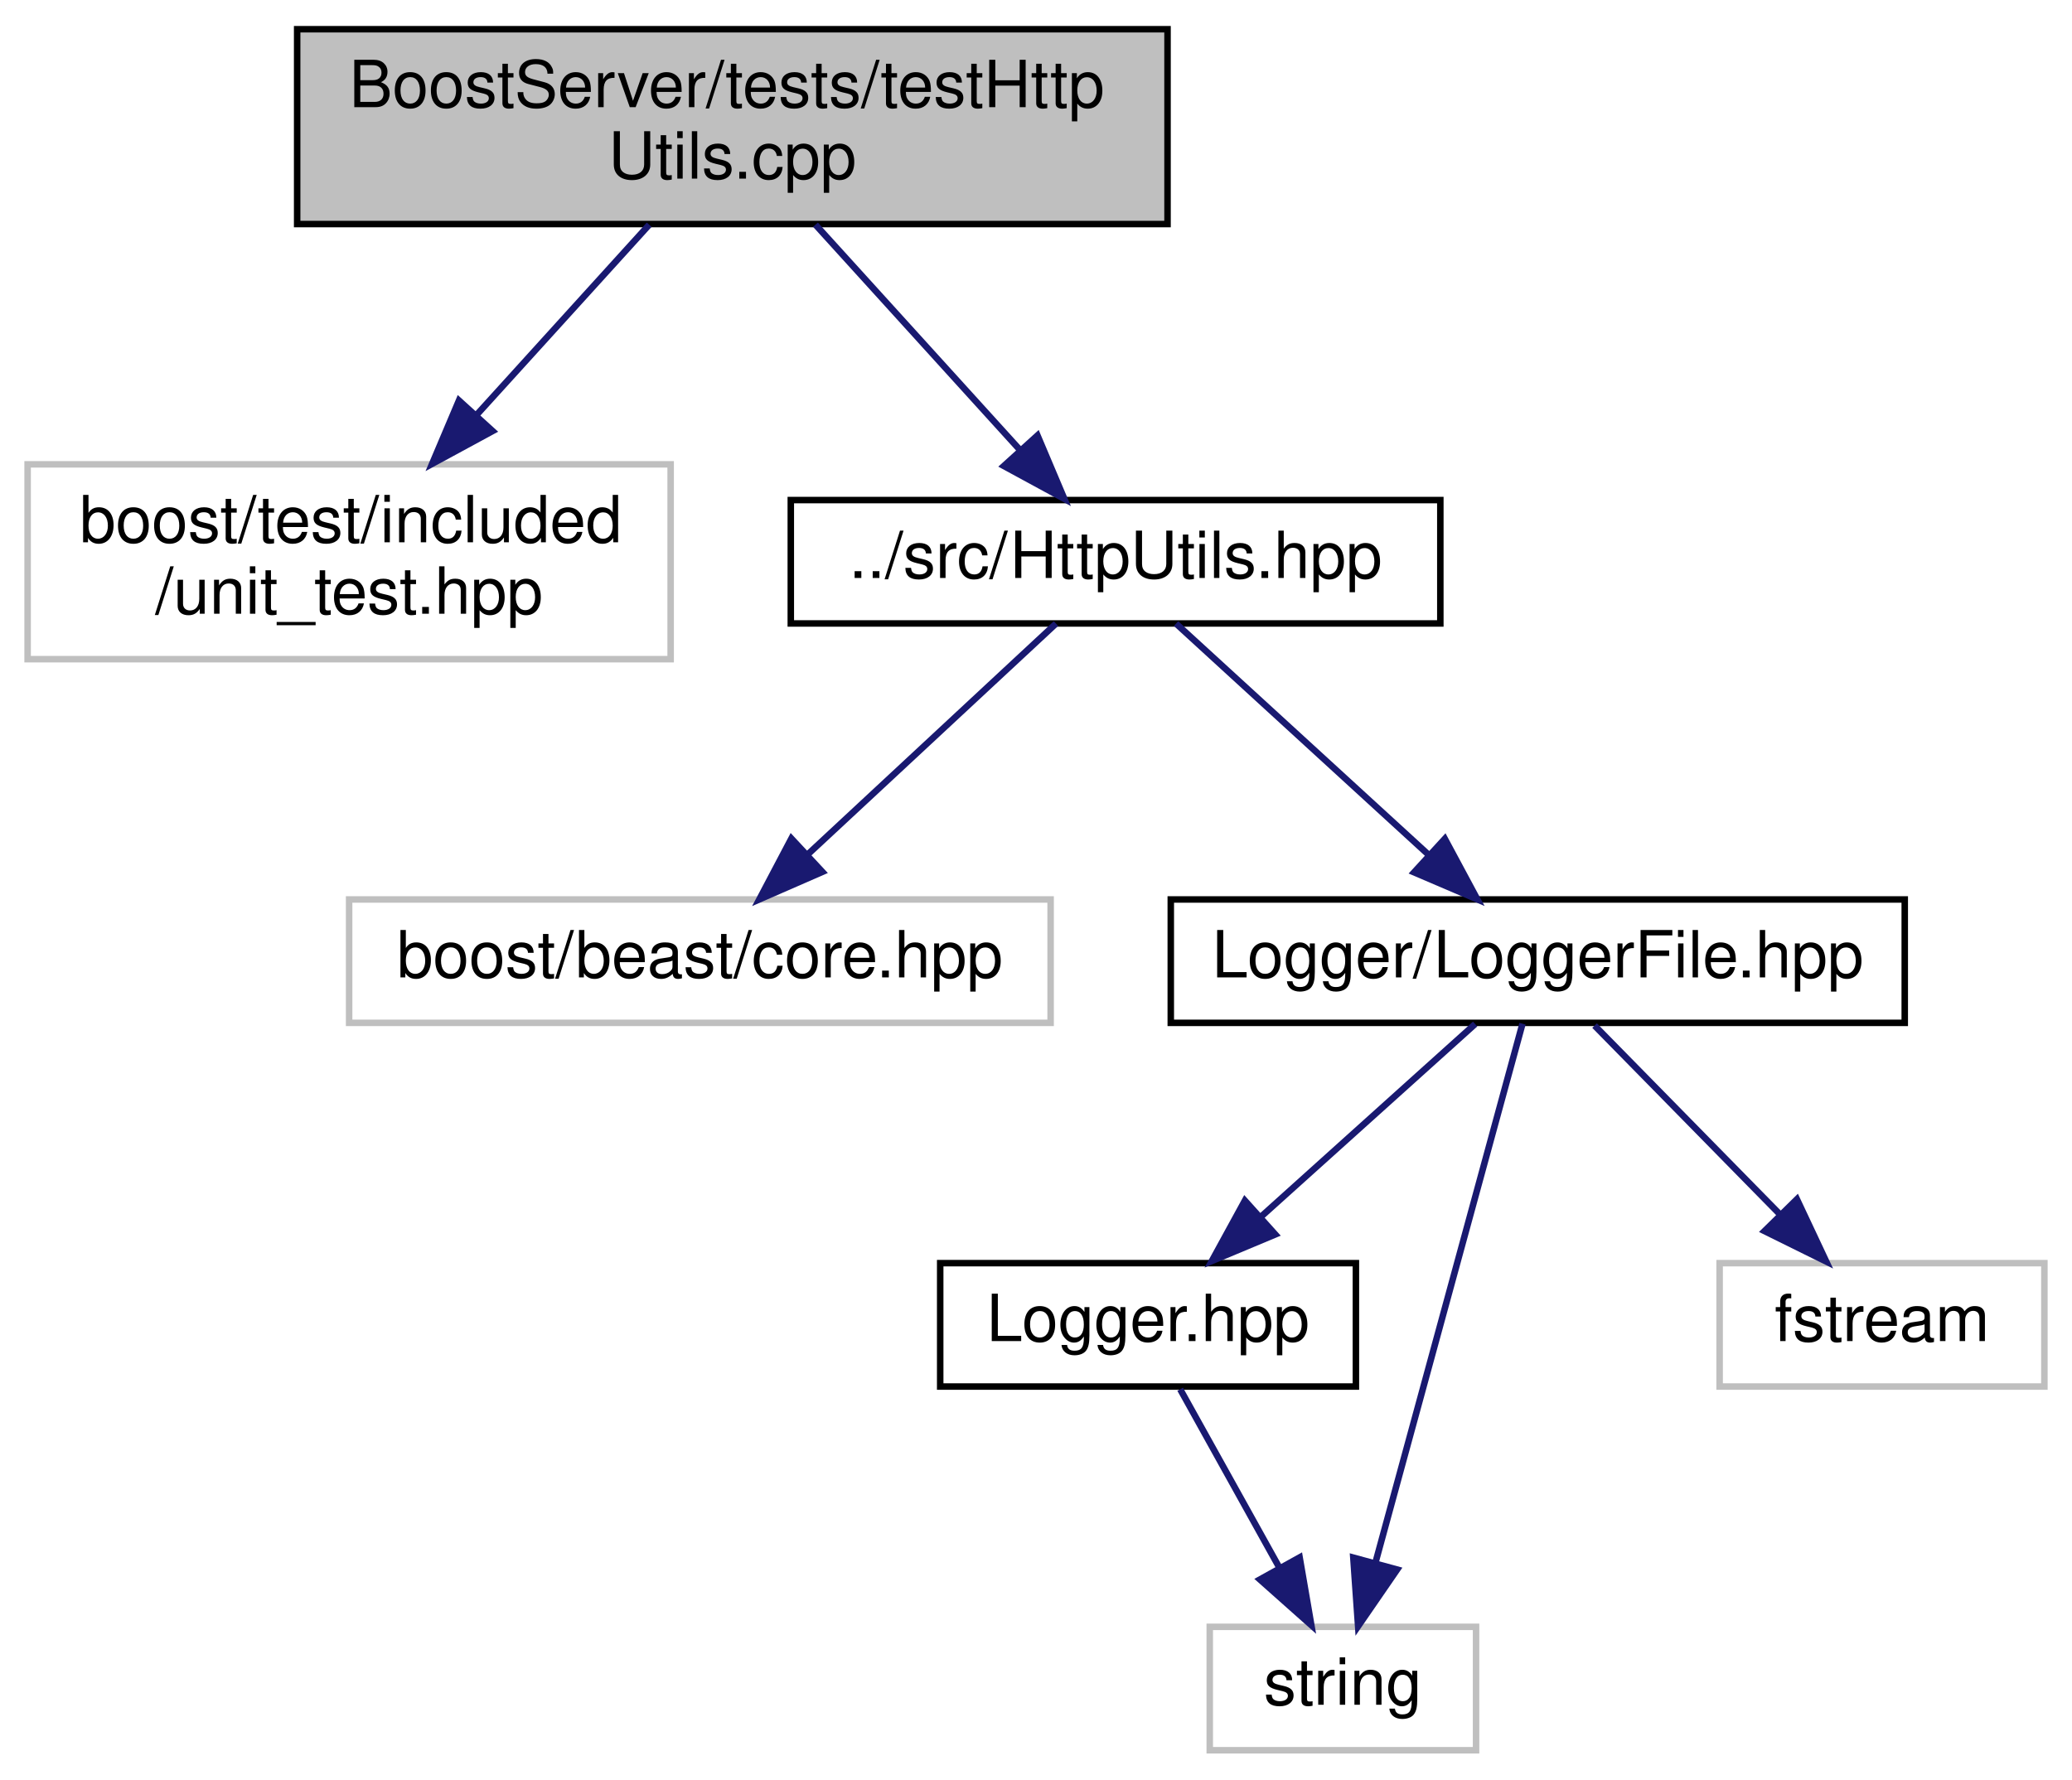
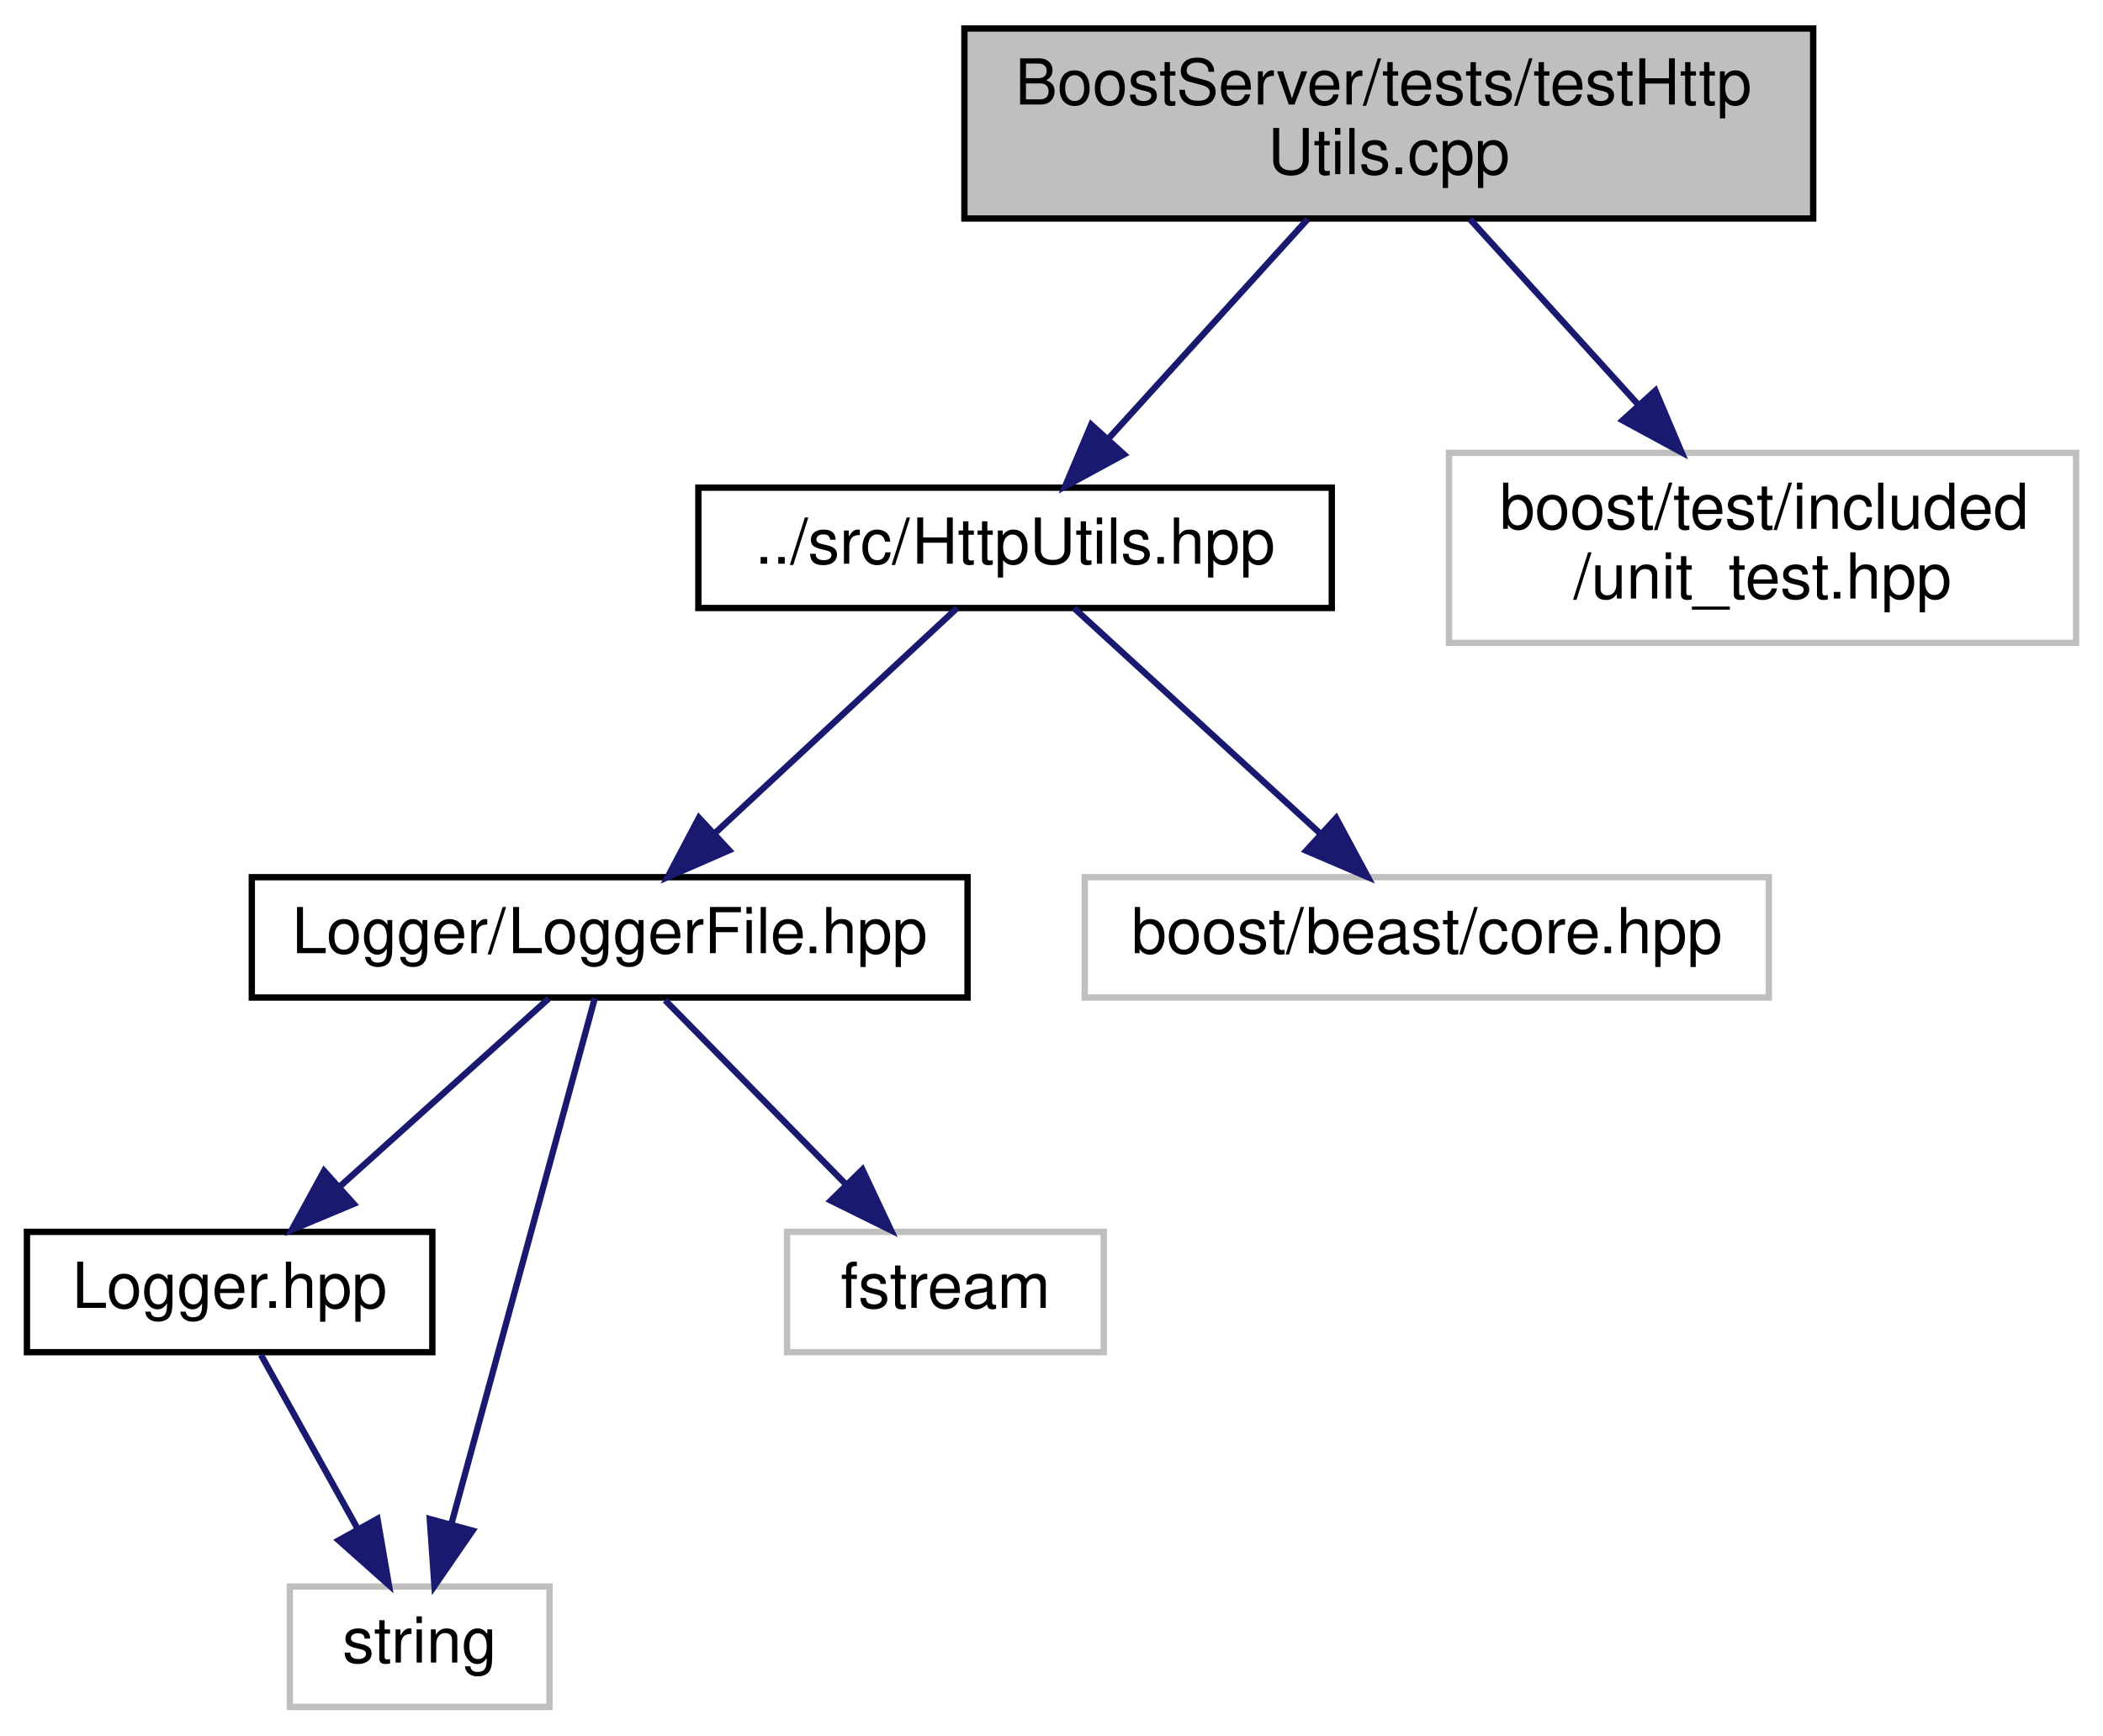
- <svg xmlns="http://www.w3.org/2000/svg" xmlns:xlink="http://www.w3.org/1999/xlink" width="319pt" height="274pt" viewBox="0.00 0.00 318.50 274.00">
+ <svg xmlns="http://www.w3.org/2000/svg" xmlns:xlink="http://www.w3.org/1999/xlink" width="332pt" height="274pt" viewBox="0.00 0.00 331.50 274.00">
  <g id="graph0" class="graph" transform="scale(1 1) rotate(0) translate(4 270)">
    <g id="node1" class="node">
      <g id="a_node1">
        <a xlink:title=" ">
-           <polygon fill="#bfbfbf" stroke="black" points="41.5,-235.5 41.5,-265.5 175.5,-265.5 175.5,-235.5 41.5,-235.5" />
-           <text text-anchor="start" x="49.5" y="-253.5" font-family="Helvetica,sans-Serif" font-size="10.00">BoostServer/tests/testHttp</text>
-           <text text-anchor="middle" x="108.5" y="-242.5" font-family="Helvetica,sans-Serif" font-size="10.00">Utils.cpp</text>
+           <polygon fill="#bfbfbf" stroke="black" points="148,-235.5 148,-265.5 282,-265.5 282,-235.5 148,-235.5" />
+           <text text-anchor="start" x="156" y="-253.5" font-family="Helvetica,sans-Serif" font-size="10.00">BoostServer/tests/testHttp</text>
+           <text text-anchor="middle" x="215" y="-242.5" font-family="Helvetica,sans-Serif" font-size="10.00">Utils.cpp</text>
        </a>
      </g>
    </g>
    <g id="node2" class="node">
      <g id="a_node2">
-         <a xlink:title=" ">
-           <polygon fill="none" stroke="#bfbfbf" points="0,-168.5 0,-198.5 99,-198.5 99,-168.5 0,-168.5" />
-           <text text-anchor="start" x="8" y="-186.5" font-family="Helvetica,sans-Serif" font-size="10.00">boost/test/included</text>
-           <text text-anchor="middle" x="49.5" y="-175.5" font-family="Helvetica,sans-Serif" font-size="10.00">/unit_test.hpp</text>
+         <a xlink:href="../../d4/d90/_http_utils_8hpp.html" target="_top" xlink:title=" ">
+           <polygon fill="none" stroke="black" points="106,-174 106,-193 206,-193 206,-174 106,-174" />
+           <text text-anchor="middle" x="156" y="-181" font-family="Helvetica,sans-Serif" font-size="10.00">../src/HttpUtils.hpp</text>
        </a>
      </g>
    </g>
    <g id="edge1" class="edge">
-       <path fill="none" stroke="midnightblue" d="M95.7,-235.4C87.97,-226.88 77.95,-215.85 69.23,-206.23" />
-       <polygon fill="midnightblue" stroke="midnightblue" points="71.59,-203.63 62.28,-198.58 66.41,-208.33 71.59,-203.63" />
+       <path fill="none" stroke="midnightblue" d="M202.2,-235.4C192.91,-225.16 180.32,-211.3 170.63,-200.62" />
+       <polygon fill="midnightblue" stroke="midnightblue" points="173.2,-198.25 163.89,-193.19 168.02,-202.95 173.2,-198.25" />
+     </g>
+     <g id="node8" class="node">
+       <g id="a_node8">
+         <a xlink:title=" ">
+           <polygon fill="none" stroke="#bfbfbf" points="224.5,-168.5 224.5,-198.5 323.5,-198.5 323.5,-168.5 224.5,-168.5" />
+           <text text-anchor="start" x="232.5" y="-186.5" font-family="Helvetica,sans-Serif" font-size="10.00">boost/test/included</text>
+           <text text-anchor="middle" x="274" y="-175.5" font-family="Helvetica,sans-Serif" font-size="10.00">/unit_test.hpp</text>
+         </a>
+       </g>
+     </g>
+     <g id="edge8" class="edge">
+       <path fill="none" stroke="midnightblue" d="M227.8,-235.4C235.53,-226.88 245.55,-215.85 254.27,-206.23" />
+       <polygon fill="midnightblue" stroke="midnightblue" points="257.09,-208.33 261.22,-198.58 251.91,-203.63 257.09,-208.33" />
    </g>
    <g id="node3" class="node">
      <g id="a_node3">
-         <a xlink:href="../../d4/d90/_http_utils_8hpp.html" target="_top" xlink:title=" ">
-           <polygon fill="none" stroke="black" points="117.5,-174 117.5,-193 217.5,-193 217.5,-174 117.5,-174" />
-           <text text-anchor="middle" x="167.5" y="-181" font-family="Helvetica,sans-Serif" font-size="10.00">../src/HttpUtils.hpp</text>
+         <a xlink:href="../../d7/d17/_logger_file_8hpp.html" target="_top" xlink:title=" ">
+           <polygon fill="none" stroke="black" points="35.5,-112.5 35.5,-131.5 148.5,-131.5 148.5,-112.5 35.5,-112.5" />
+           <text text-anchor="middle" x="92" y="-119.5" font-family="Helvetica,sans-Serif" font-size="10.00">Logger/LoggerFile.hpp</text>
        </a>
      </g>
    </g>
    <g id="edge2" class="edge">
-       <path fill="none" stroke="midnightblue" d="M121.3,-235.4C130.59,-225.16 143.18,-211.3 152.87,-200.62" />
-       <polygon fill="midnightblue" stroke="midnightblue" points="155.48,-202.95 159.61,-193.19 150.3,-198.25 155.48,-202.95" />
+       <path fill="none" stroke="midnightblue" d="M146.83,-173.98C136.85,-164.7 120.69,-149.67 108.49,-138.33" />
+       <polygon fill="midnightblue" stroke="midnightblue" points="110.86,-135.75 101.15,-131.51 106.09,-140.88 110.86,-135.75" />
+     </g>
+     <g id="node7" class="node">
+       <g id="a_node7">
+         <a xlink:title=" ">
+           <polygon fill="none" stroke="#bfbfbf" points="167,-112.5 167,-131.5 275,-131.5 275,-112.5 167,-112.5" />
+           <text text-anchor="middle" x="221" y="-119.5" font-family="Helvetica,sans-Serif" font-size="10.00">boost/beast/core.hpp</text>
+         </a>
+       </g>
+     </g>
+     <g id="edge7" class="edge">
+       <path fill="none" stroke="midnightblue" d="M165.31,-173.98C175.45,-164.7 191.86,-149.67 204.25,-138.33" />
+       <polygon fill="midnightblue" stroke="midnightblue" points="206.69,-140.84 211.7,-131.51 201.96,-135.68 206.69,-140.84" />
    </g>
    <g id="node4" class="node">
      <g id="a_node4">
-         <a xlink:title=" ">
-           <polygon fill="none" stroke="#bfbfbf" points="49.5,-112.5 49.5,-131.5 157.5,-131.5 157.5,-112.5 49.5,-112.5" />
-           <text text-anchor="middle" x="103.5" y="-119.5" font-family="Helvetica,sans-Serif" font-size="10.00">boost/beast/core.hpp</text>
+         <a xlink:href="../../d3/de3/_logger_8hpp.html" target="_top" xlink:title=" ">
+           <polygon fill="none" stroke="black" points="0,-56.5 0,-75.5 64,-75.5 64,-56.5 0,-56.5" />
+           <text text-anchor="middle" x="32" y="-63.5" font-family="Helvetica,sans-Serif" font-size="10.00">Logger.hpp</text>
        </a>
      </g>
    </g>
    <g id="edge3" class="edge">
-       <path fill="none" stroke="midnightblue" d="M158.33,-173.98C148.35,-164.7 132.19,-149.67 119.99,-138.33" />
-       <polygon fill="midnightblue" stroke="midnightblue" points="122.36,-135.75 112.65,-131.51 117.59,-140.88 122.36,-135.75" />
+       <path fill="none" stroke="midnightblue" d="M82.36,-112.32C73.49,-104.34 60.13,-92.31 49.39,-82.65" />
+       <polygon fill="midnightblue" stroke="midnightblue" points="51.59,-79.92 41.82,-75.83 46.91,-85.13 51.59,-79.92" />
    </g>
    <g id="node5" class="node">
      <g id="a_node5">
-         <a xlink:href="../../d7/d17/_logger_file_8hpp.html" target="_top" xlink:title=" ">
-           <polygon fill="none" stroke="black" points="176,-112.5 176,-131.5 289,-131.5 289,-112.5 176,-112.5" />
-           <text text-anchor="middle" x="232.5" y="-119.5" font-family="Helvetica,sans-Serif" font-size="10.00">Logger/LoggerFile.hpp</text>
-         </a>
-       </g>
-     </g>
-     <g id="edge4" class="edge">
-       <path fill="none" stroke="midnightblue" d="M176.81,-173.98C186.95,-164.7 203.36,-149.67 215.75,-138.33" />
-       <polygon fill="midnightblue" stroke="midnightblue" points="218.19,-140.84 223.2,-131.51 213.46,-135.68 218.19,-140.84" />
-     </g>
-     <g id="node6" class="node">
-       <g id="a_node6">
-         <a xlink:href="../../d3/de3/_logger_8hpp.html" target="_top" xlink:title=" ">
-           <polygon fill="none" stroke="black" points="140.5,-56.5 140.5,-75.5 204.5,-75.5 204.5,-56.5 140.5,-56.5" />
-           <text text-anchor="middle" x="172.5" y="-63.5" font-family="Helvetica,sans-Serif" font-size="10.00">Logger.hpp</text>
+         <a xlink:title=" ">
+           <polygon fill="none" stroke="#bfbfbf" points="41.5,-0.5 41.5,-19.5 82.5,-19.5 82.5,-0.5 41.5,-0.5" />
+           <text text-anchor="middle" x="62" y="-7.5" font-family="Helvetica,sans-Serif" font-size="10.00">string</text>
        </a>
      </g>
    </g>
    <g id="edge5" class="edge">
-       <path fill="none" stroke="midnightblue" d="M222.86,-112.32C213.99,-104.34 200.63,-92.31 189.89,-82.65" />
-       <polygon fill="midnightblue" stroke="midnightblue" points="192.09,-79.92 182.32,-75.83 187.41,-85.13 192.09,-79.92" />
+       <path fill="none" stroke="midnightblue" d="M89.65,-112.37C84.78,-94.54 73.54,-53.3 66.98,-29.27" />
+       <polygon fill="midnightblue" stroke="midnightblue" points="70.35,-28.32 64.34,-19.59 63.6,-30.16 70.35,-28.32" />
    </g>
-     <g id="node7" class="node">
-       <g id="a_node7">
+     <g id="node6" class="node">
+       <g id="a_node6">
        <a xlink:title=" ">
-           <polygon fill="none" stroke="#bfbfbf" points="182,-0.5 182,-19.5 223,-19.5 223,-0.5 182,-0.5" />
-           <text text-anchor="middle" x="202.5" y="-7.5" font-family="Helvetica,sans-Serif" font-size="10.00">string</text>
+           <polygon fill="none" stroke="#bfbfbf" points="120,-56.5 120,-75.5 170,-75.5 170,-56.5 120,-56.5" />
+           <text text-anchor="middle" x="145" y="-63.5" font-family="Helvetica,sans-Serif" font-size="10.00">fstream</text>
        </a>
      </g>
    </g>
-     <g id="edge7" class="edge">
-       <path fill="none" stroke="midnightblue" d="M230.15,-112.37C225.28,-94.54 214.04,-53.3 207.48,-29.27" />
-       <polygon fill="midnightblue" stroke="midnightblue" points="210.85,-28.32 204.84,-19.59 204.1,-30.16 210.85,-28.32" />
+     <g id="edge6" class="edge">
+       <path fill="none" stroke="midnightblue" d="M100.75,-112.08C108.47,-104.22 119.9,-92.57 129.22,-83.08" />
+       <polygon fill="midnightblue" stroke="midnightblue" points="131.9,-85.34 136.41,-75.75 126.91,-80.44 131.9,-85.34" />
    </g>
-     <g id="node8" class="node">
-       <g id="a_node8">
-         <a xlink:title=" ">
-           <polygon fill="none" stroke="#bfbfbf" points="260.5,-56.5 260.5,-75.5 310.5,-75.5 310.5,-56.5 260.5,-56.5" />
-           <text text-anchor="middle" x="285.5" y="-63.5" font-family="Helvetica,sans-Serif" font-size="10.00">fstream</text>
-         </a>
-       </g>
-     </g>
-     <g id="edge8" class="edge">
-       <path fill="none" stroke="midnightblue" d="M241.25,-112.08C248.97,-104.22 260.4,-92.57 269.72,-83.08" />
-       <polygon fill="midnightblue" stroke="midnightblue" points="272.4,-85.34 276.91,-75.75 267.41,-80.44 272.4,-85.34" />
-     </g>
-     <g id="edge6" class="edge">
-       <path fill="none" stroke="midnightblue" d="M177.45,-56.08C181.6,-48.61 187.65,-37.72 192.77,-28.52" />
-       <polygon fill="midnightblue" stroke="midnightblue" points="195.84,-30.19 197.64,-19.75 189.72,-26.79 195.84,-30.19" />
+     <g id="edge4" class="edge">
+       <path fill="none" stroke="midnightblue" d="M36.95,-56.08C41.1,-48.61 47.15,-37.72 52.27,-28.52" />
+       <polygon fill="midnightblue" stroke="midnightblue" points="55.34,-30.19 57.14,-19.75 49.22,-26.79 55.34,-30.19" />
    </g>
  </g>
</svg>
